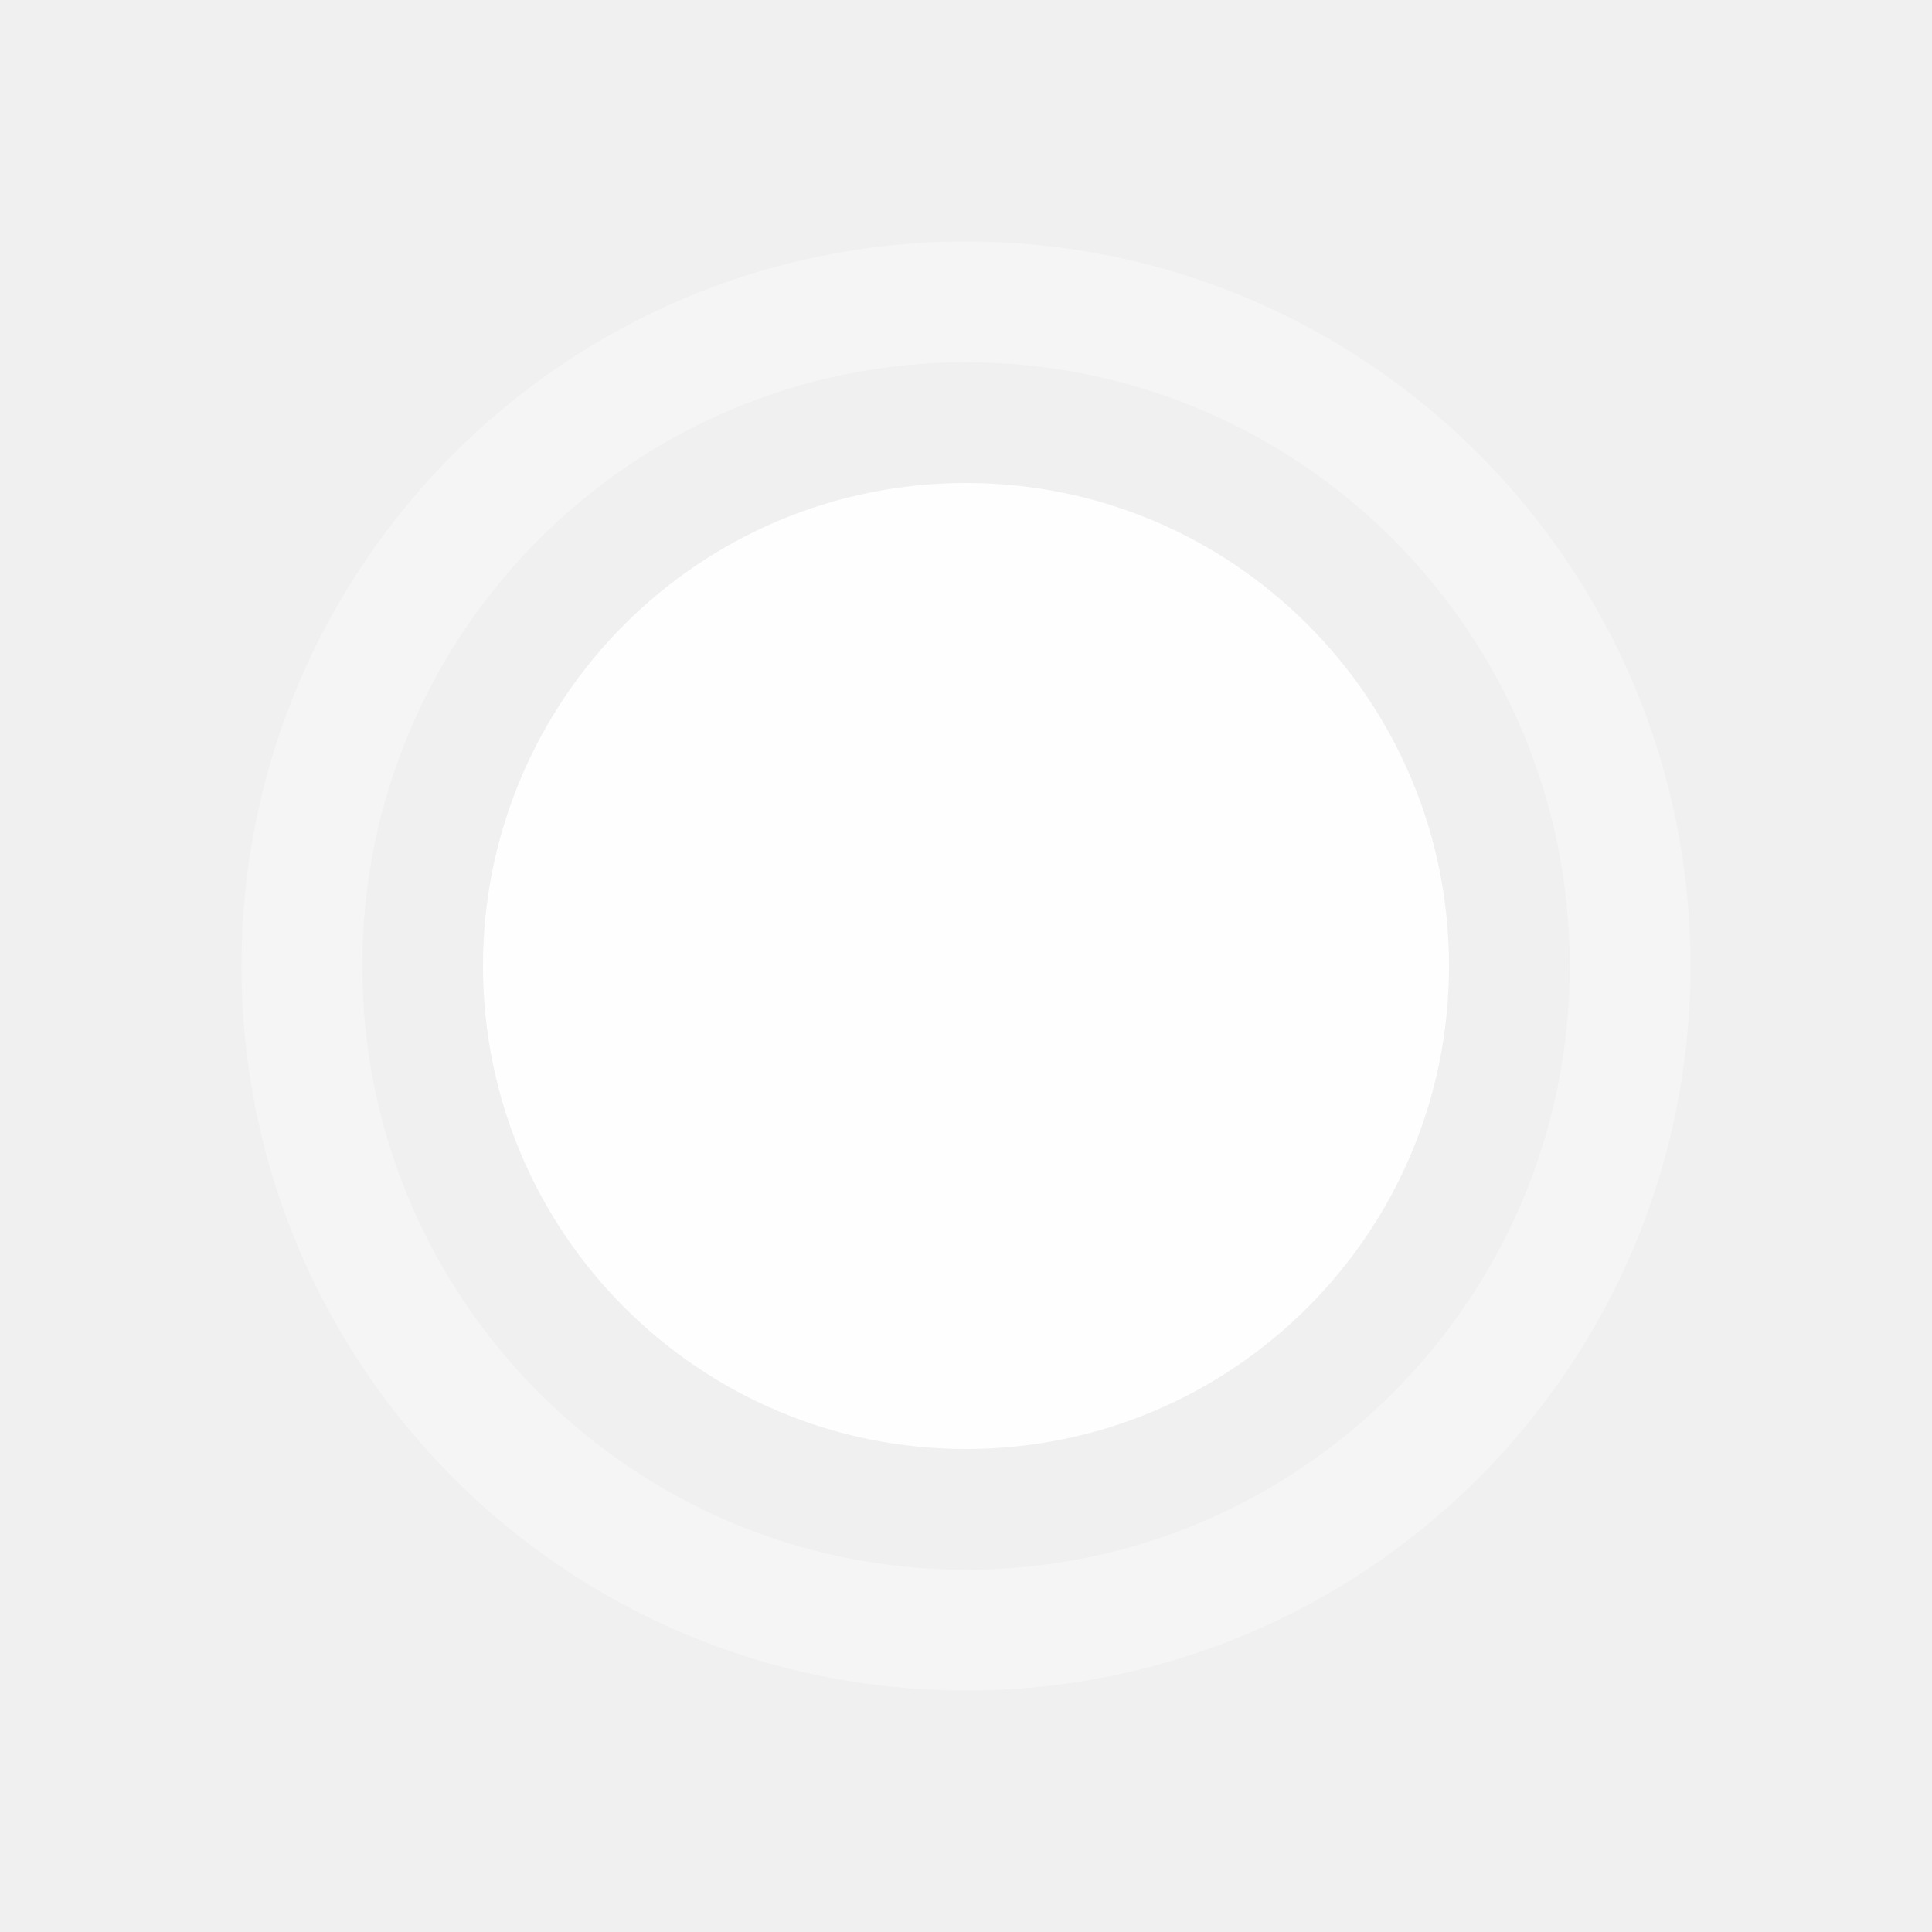
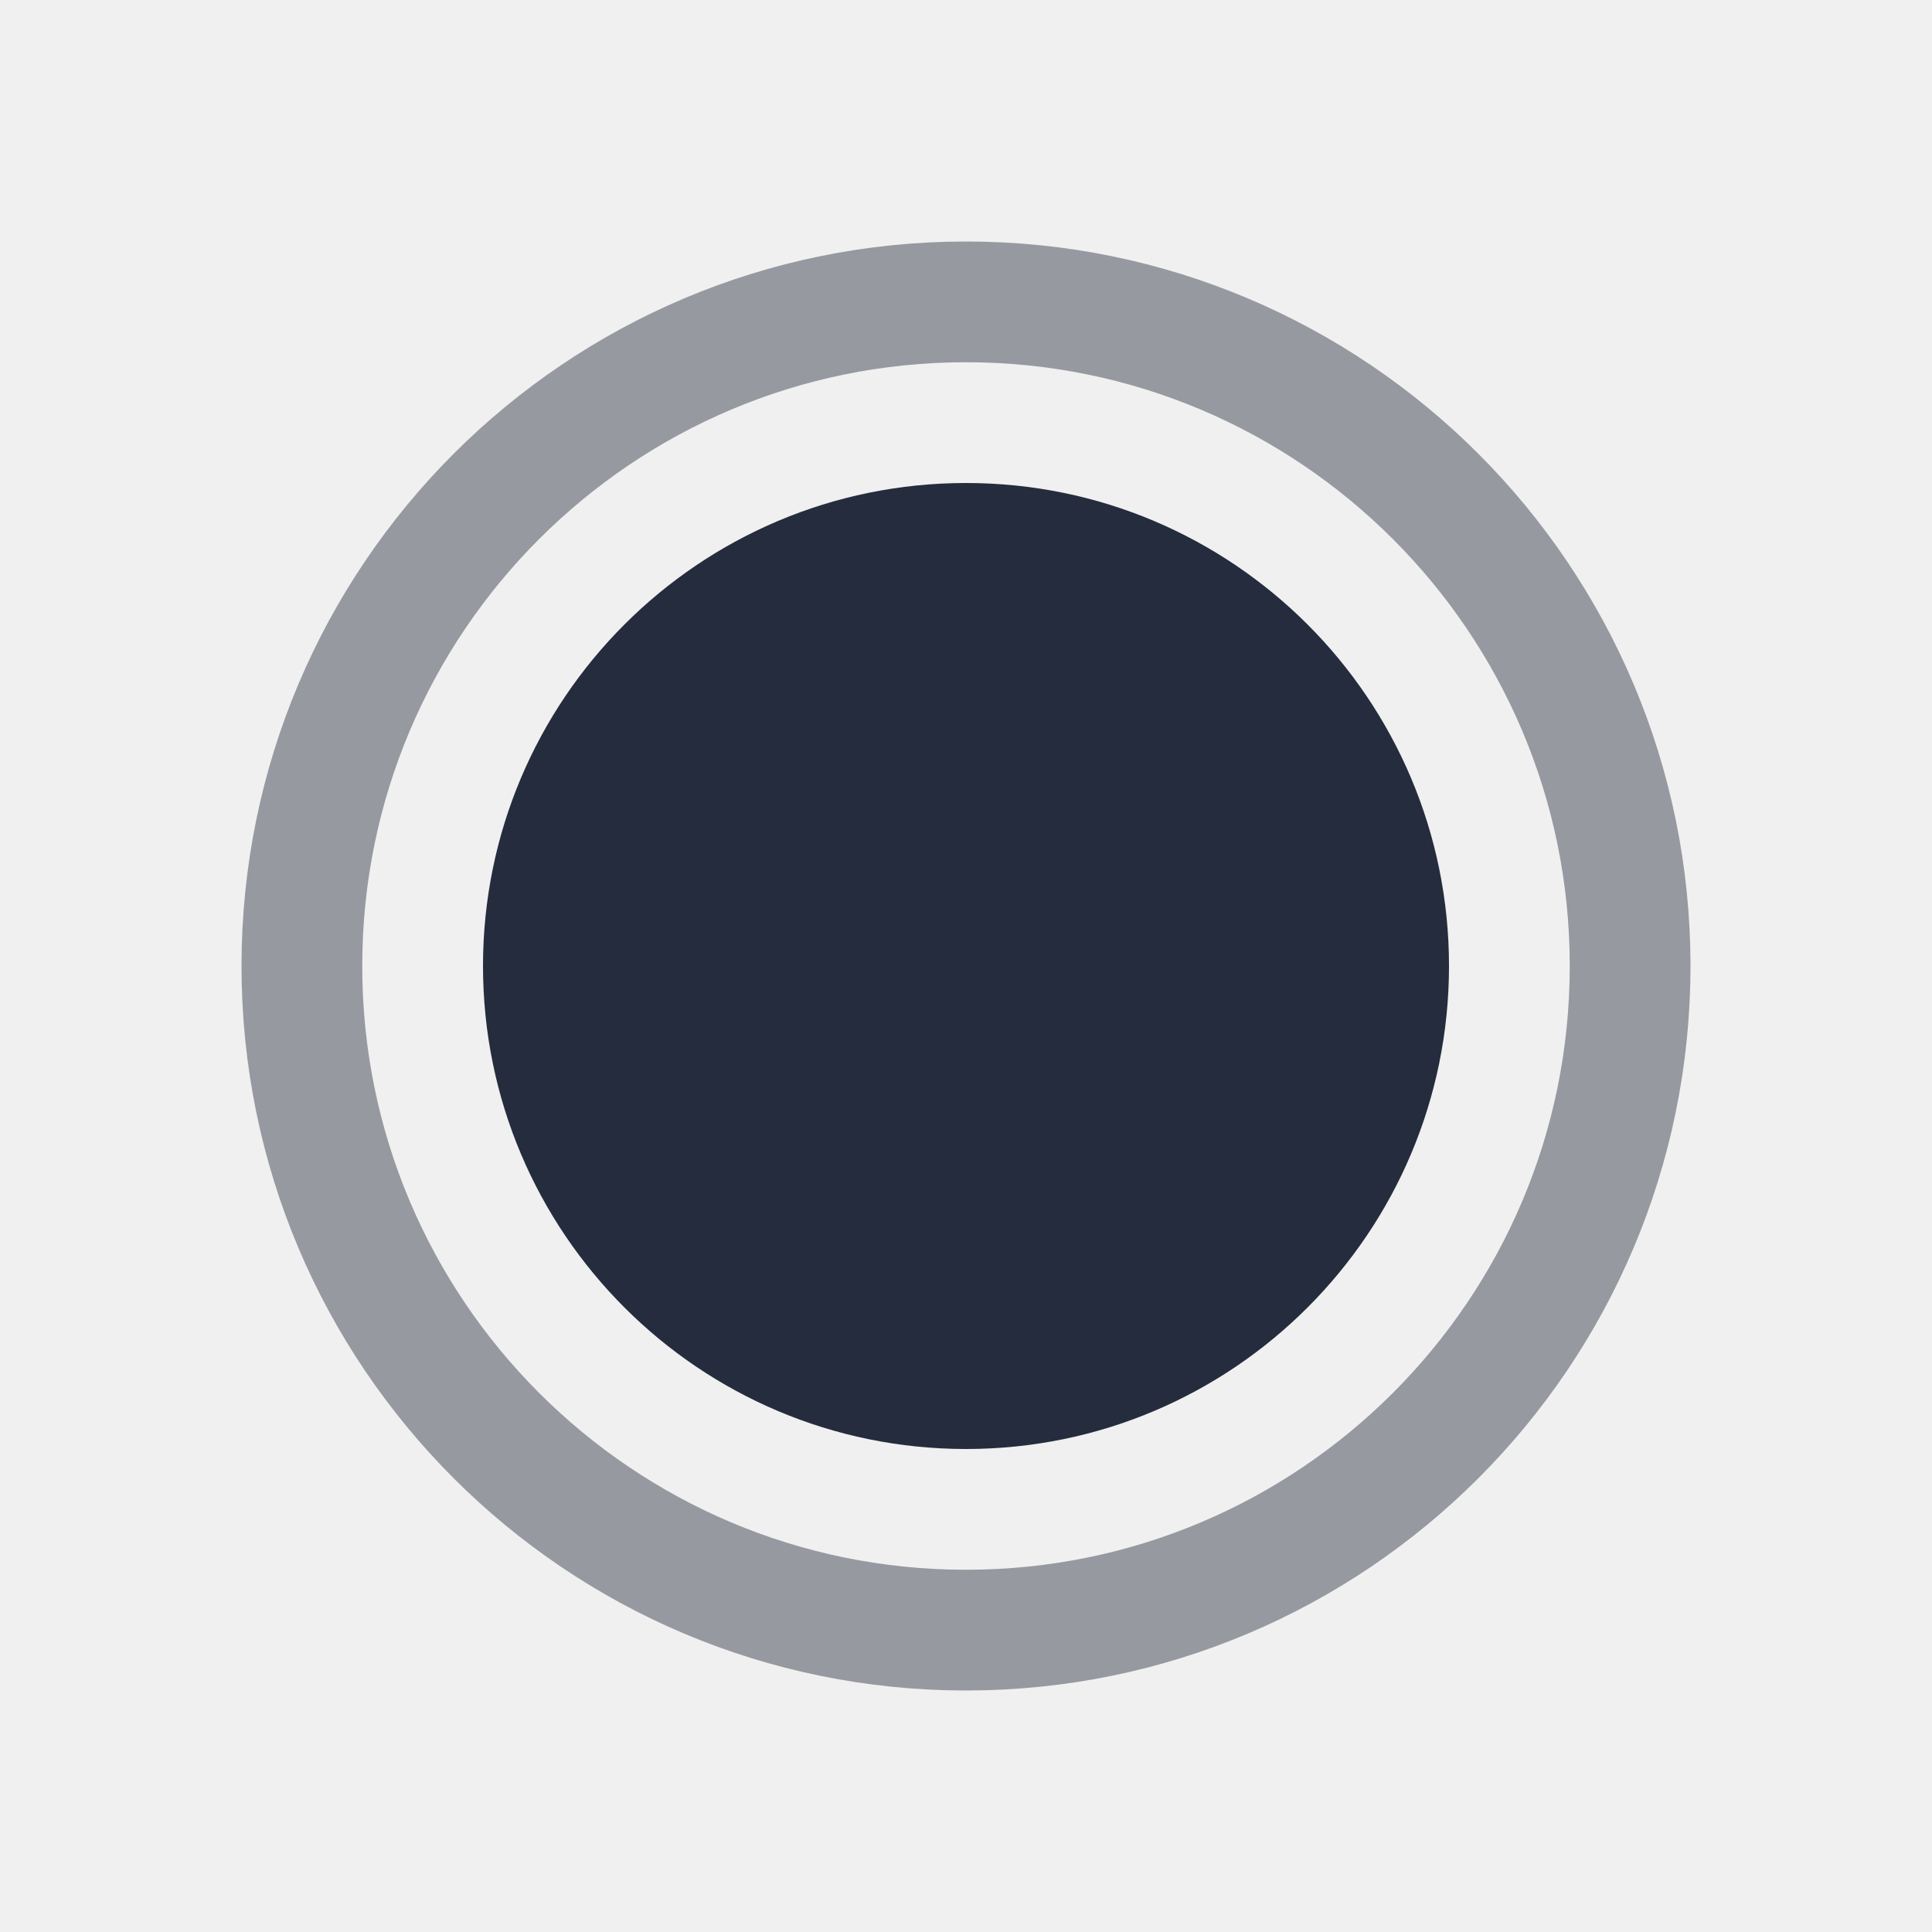
<svg xmlns="http://www.w3.org/2000/svg" width="16" height="16" viewBox="0 0 16 16" fill="none">
-   <circle cx="8" cy="8" r="4" fill="white" fill-opacity="0.95" />
-   <circle cx="8" cy="8" r="5.5" stroke="white" stroke-opacity="0.35" stroke-width="1" />
+   <circle cx="8" cy="8" r="4" fill="#0f172a" fill-opacity="0.9" />
+   <circle cx="8" cy="8" r="5.5" stroke="#0f172a" stroke-opacity="0.4" stroke-width="1" />
</svg>
